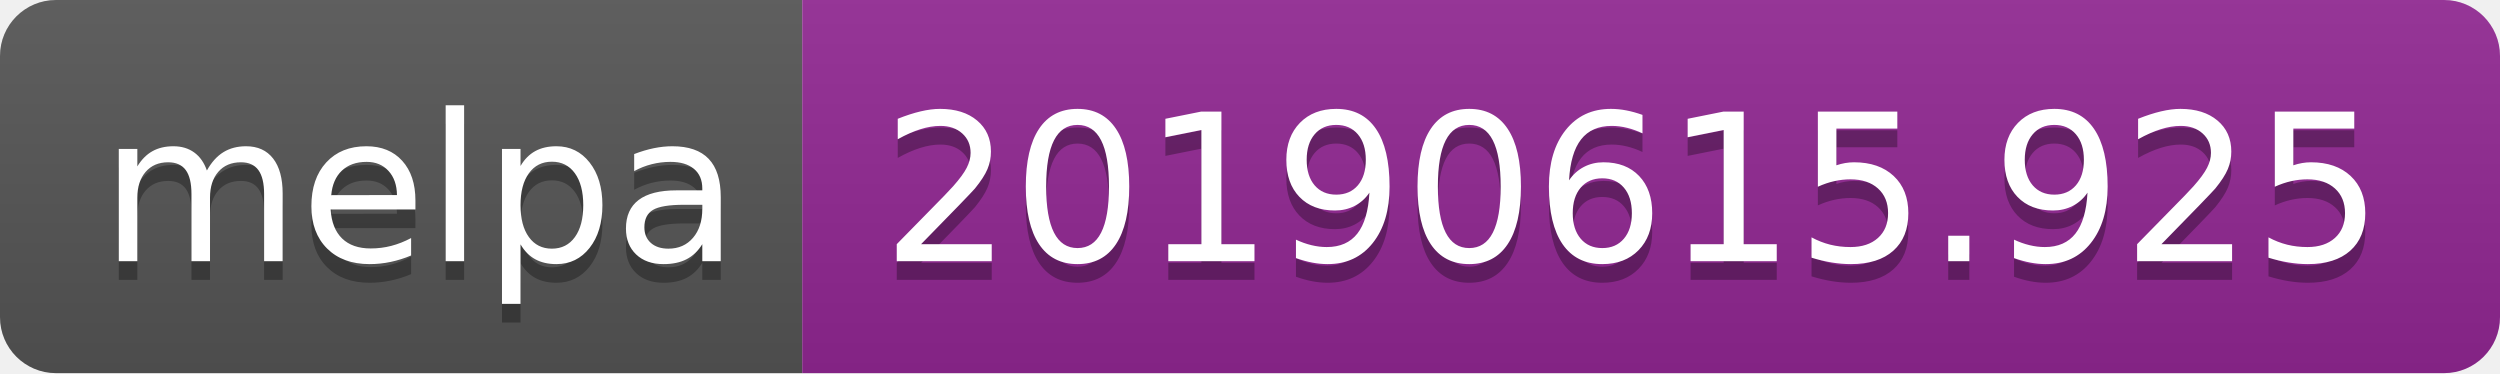
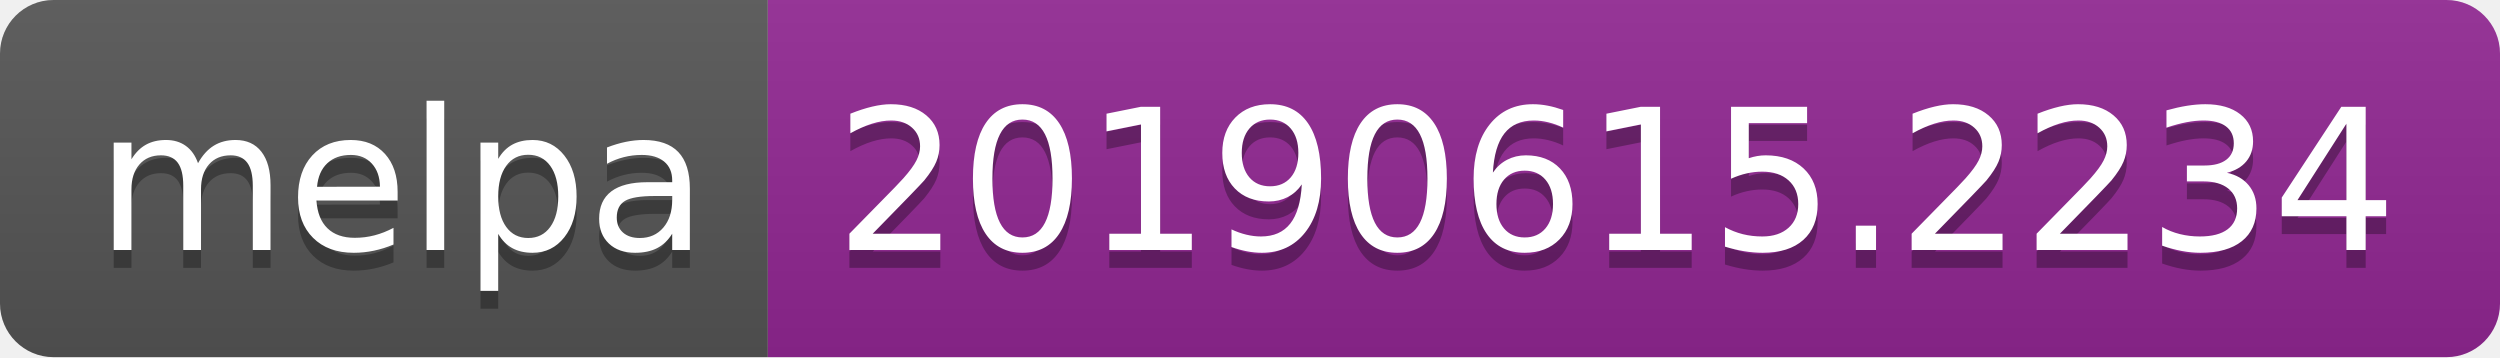
- <svg xmlns="http://www.w3.org/2000/svg" width="134" height="20">
+ <svg xmlns="http://www.w3.org/2000/svg" width="140" height="20">
  <linearGradient id="b" x2="0" y2="100%">
    <stop offset="0" stop-color="#bbb" stop-opacity=".1" />
    <stop offset="1" stop-opacity=".1" />
  </linearGradient>
  <clipPath id="a">
-     <rect width="134" height="20" rx="3" fill="#fff" />
+     <rect width="140" height="20" rx="3" fill="#fff" />
  </clipPath>
  <g clip-path="url(#a)">
    <path fill="#555" d="M0 0h43v20H0z" />
-     <path fill="#922793" d="M43 0h91v20H43z" />
-     <path fill="url(#b)" d="M0 0h134v20H0z" />
+     <path fill="#922793" d="M43 0h97v20H43z" />
+     <path fill="url(#b)" d="M0 0h140v20H0z" />
  </g>
  <g fill="#fff" text-anchor="middle" font-family="DejaVu Sans,Verdana,Geneva,sans-serif" font-size="110">
    <text x="225" y="150" fill="#010101" fill-opacity=".3" transform="scale(.1)" textLength="330">melpa</text>
    <text x="225" y="140" transform="scale(.1)" textLength="330">melpa</text>
-     <text x="875" y="150" fill="#010101" fill-opacity=".3" transform="scale(.1)" textLength="810">20190615.925</text>
-     <text x="875" y="140" transform="scale(.1)" textLength="810">20190615.925</text>
+     <text x="905" y="150" fill="#010101" fill-opacity=".3" transform="scale(.1)" textLength="870">20190615.2234</text>
+     <text x="905" y="140" transform="scale(.1)" textLength="870">20190615.2234</text>
  </g>
</svg>
